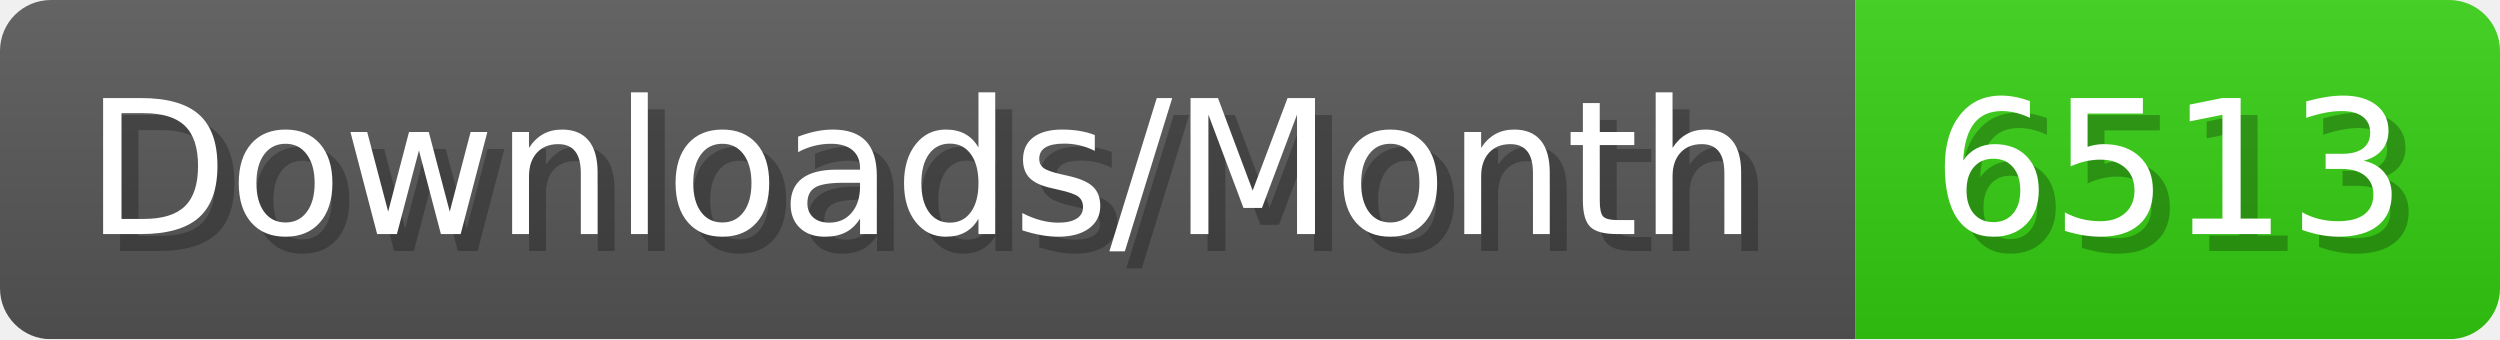
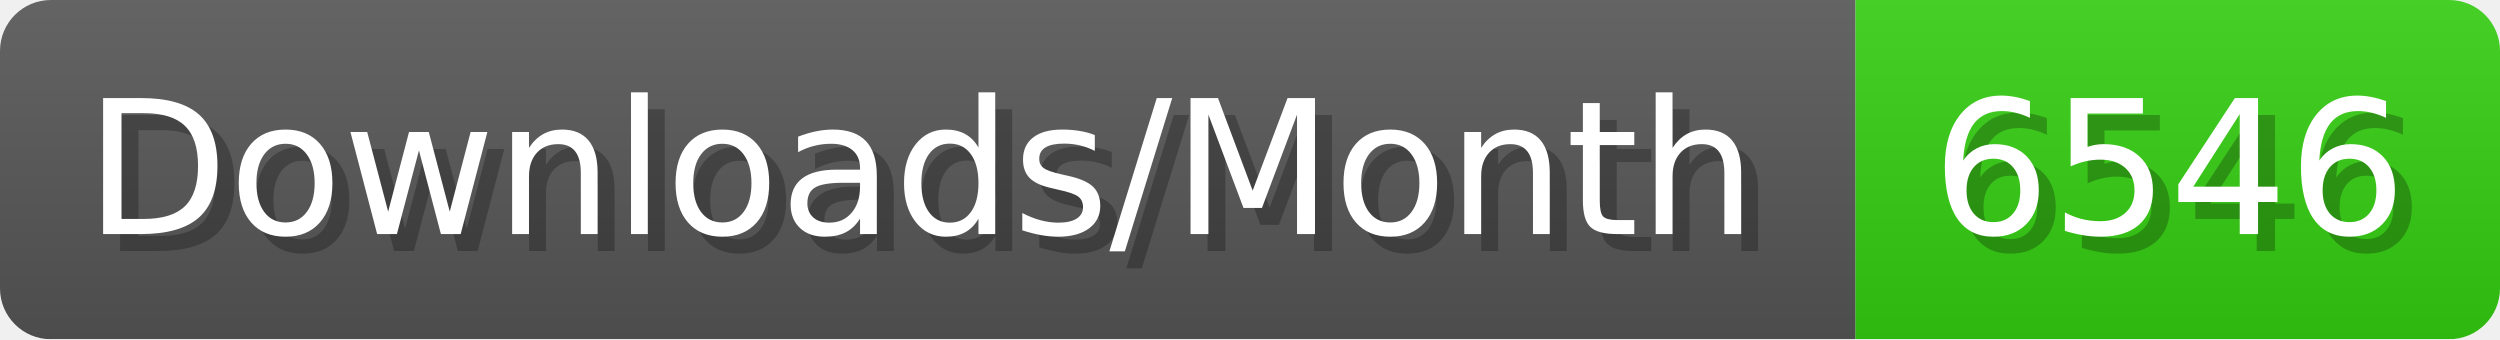
- <svg xmlns="http://www.w3.org/2000/svg" width="147.4" height="20" viewBox="0 0 1474 200" role="img" aria-label="Downloads/Month: 6513">
+ <svg xmlns="http://www.w3.org/2000/svg" width="147.4" height="20" viewBox="0 0 1474 200" role="img" aria-label="Downloads/Month: 6546">
  <linearGradient id="YlXUI" x2="0" y2="100%">
    <stop offset="0" stop-opacity=".1" stop-color="#EEE" />
    <stop offset="1" stop-opacity=".1" />
  </linearGradient>
  <mask id="JHhop">
    <rect width="1474" height="200" rx="30" fill="#FFF" />
  </mask>
  <g mask="url(#JHhop)">
    <rect width="1094" height="200" fill="#555" />
    <rect width="380" height="200" fill="#3C1" x="1094" />
    <rect width="1474" height="200" fill="url(#YlXUI)" />
  </g>
  <g aria-hidden="true" fill="#fff" text-anchor="start" font-family="Verdana,DejaVu Sans,sans-serif" font-size="110">
    <text x="60" y="148" textLength="994" fill="#000" opacity="0.25">Downloads/Month</text>
    <text x="50" y="138" textLength="994">Downloads/Month</text>
-     <text x="1149" y="148" textLength="280" fill="#000" opacity="0.25">6513</text>
-     <text x="1139" y="138" textLength="280">6513</text>
+     <text x="1149" y="148" textLength="280" fill="#000" opacity="0.25">6546</text>
+     <text x="1139" y="138" textLength="280">6546</text>
  </g>
</svg>
